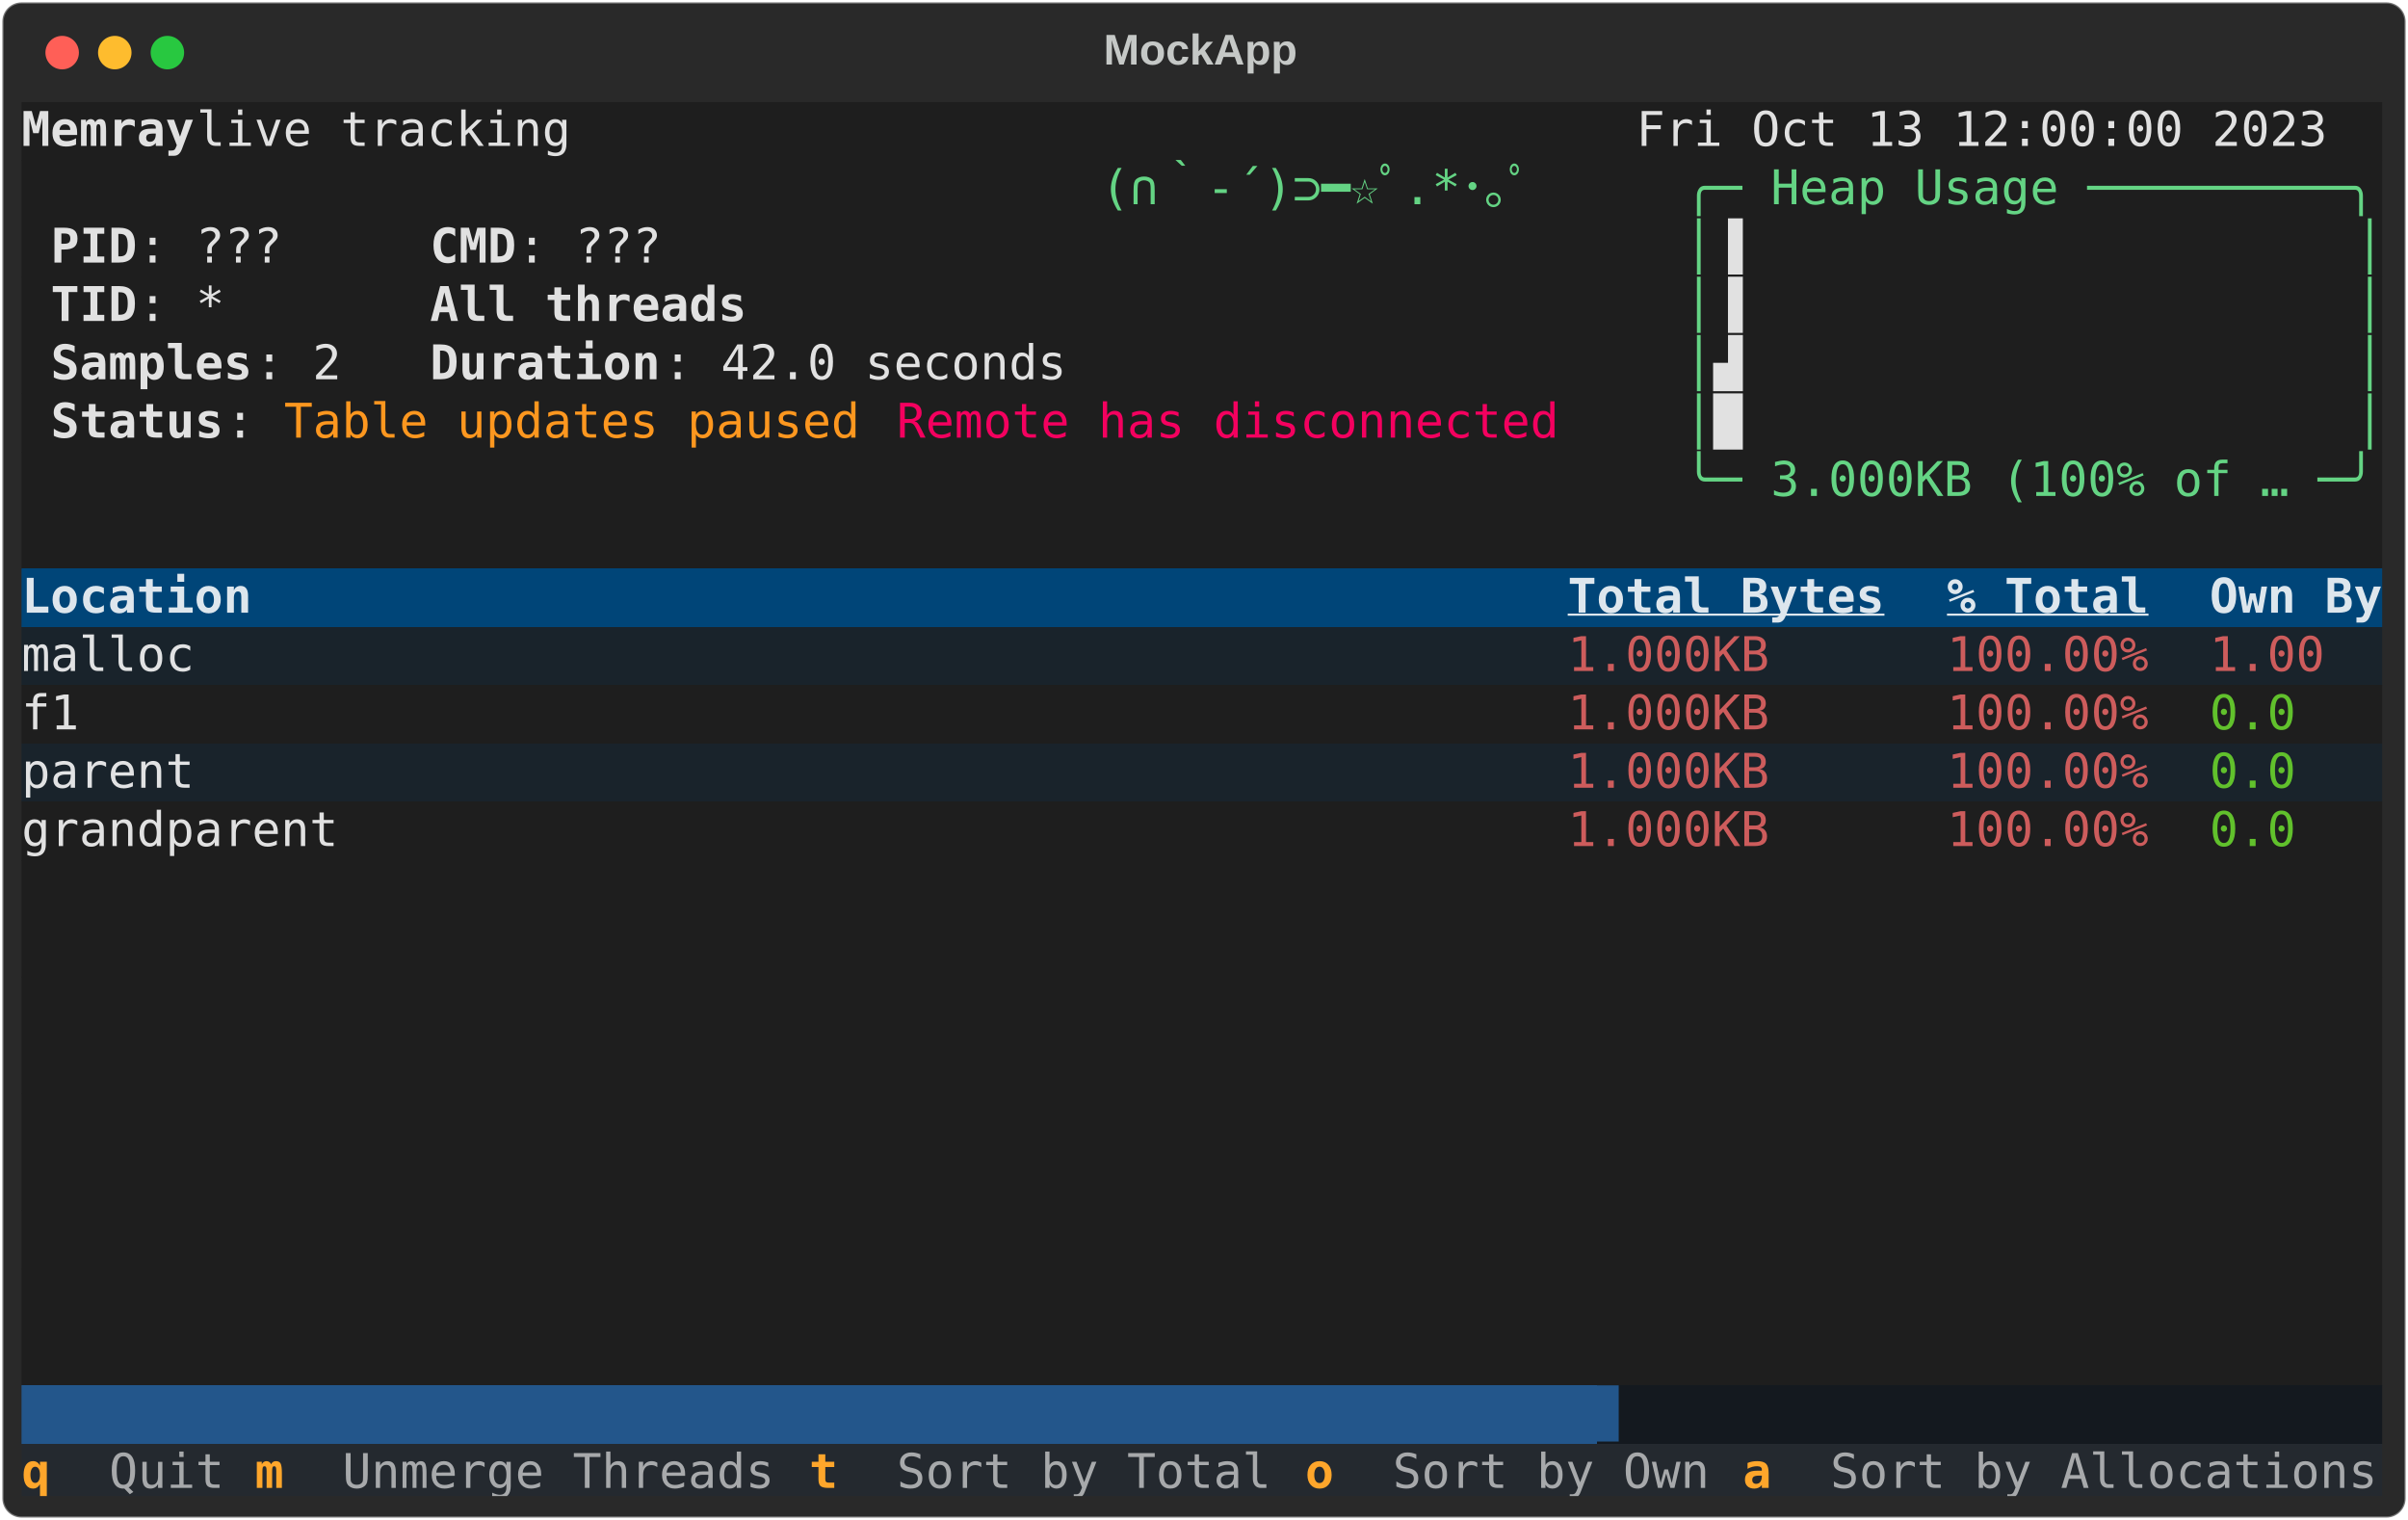
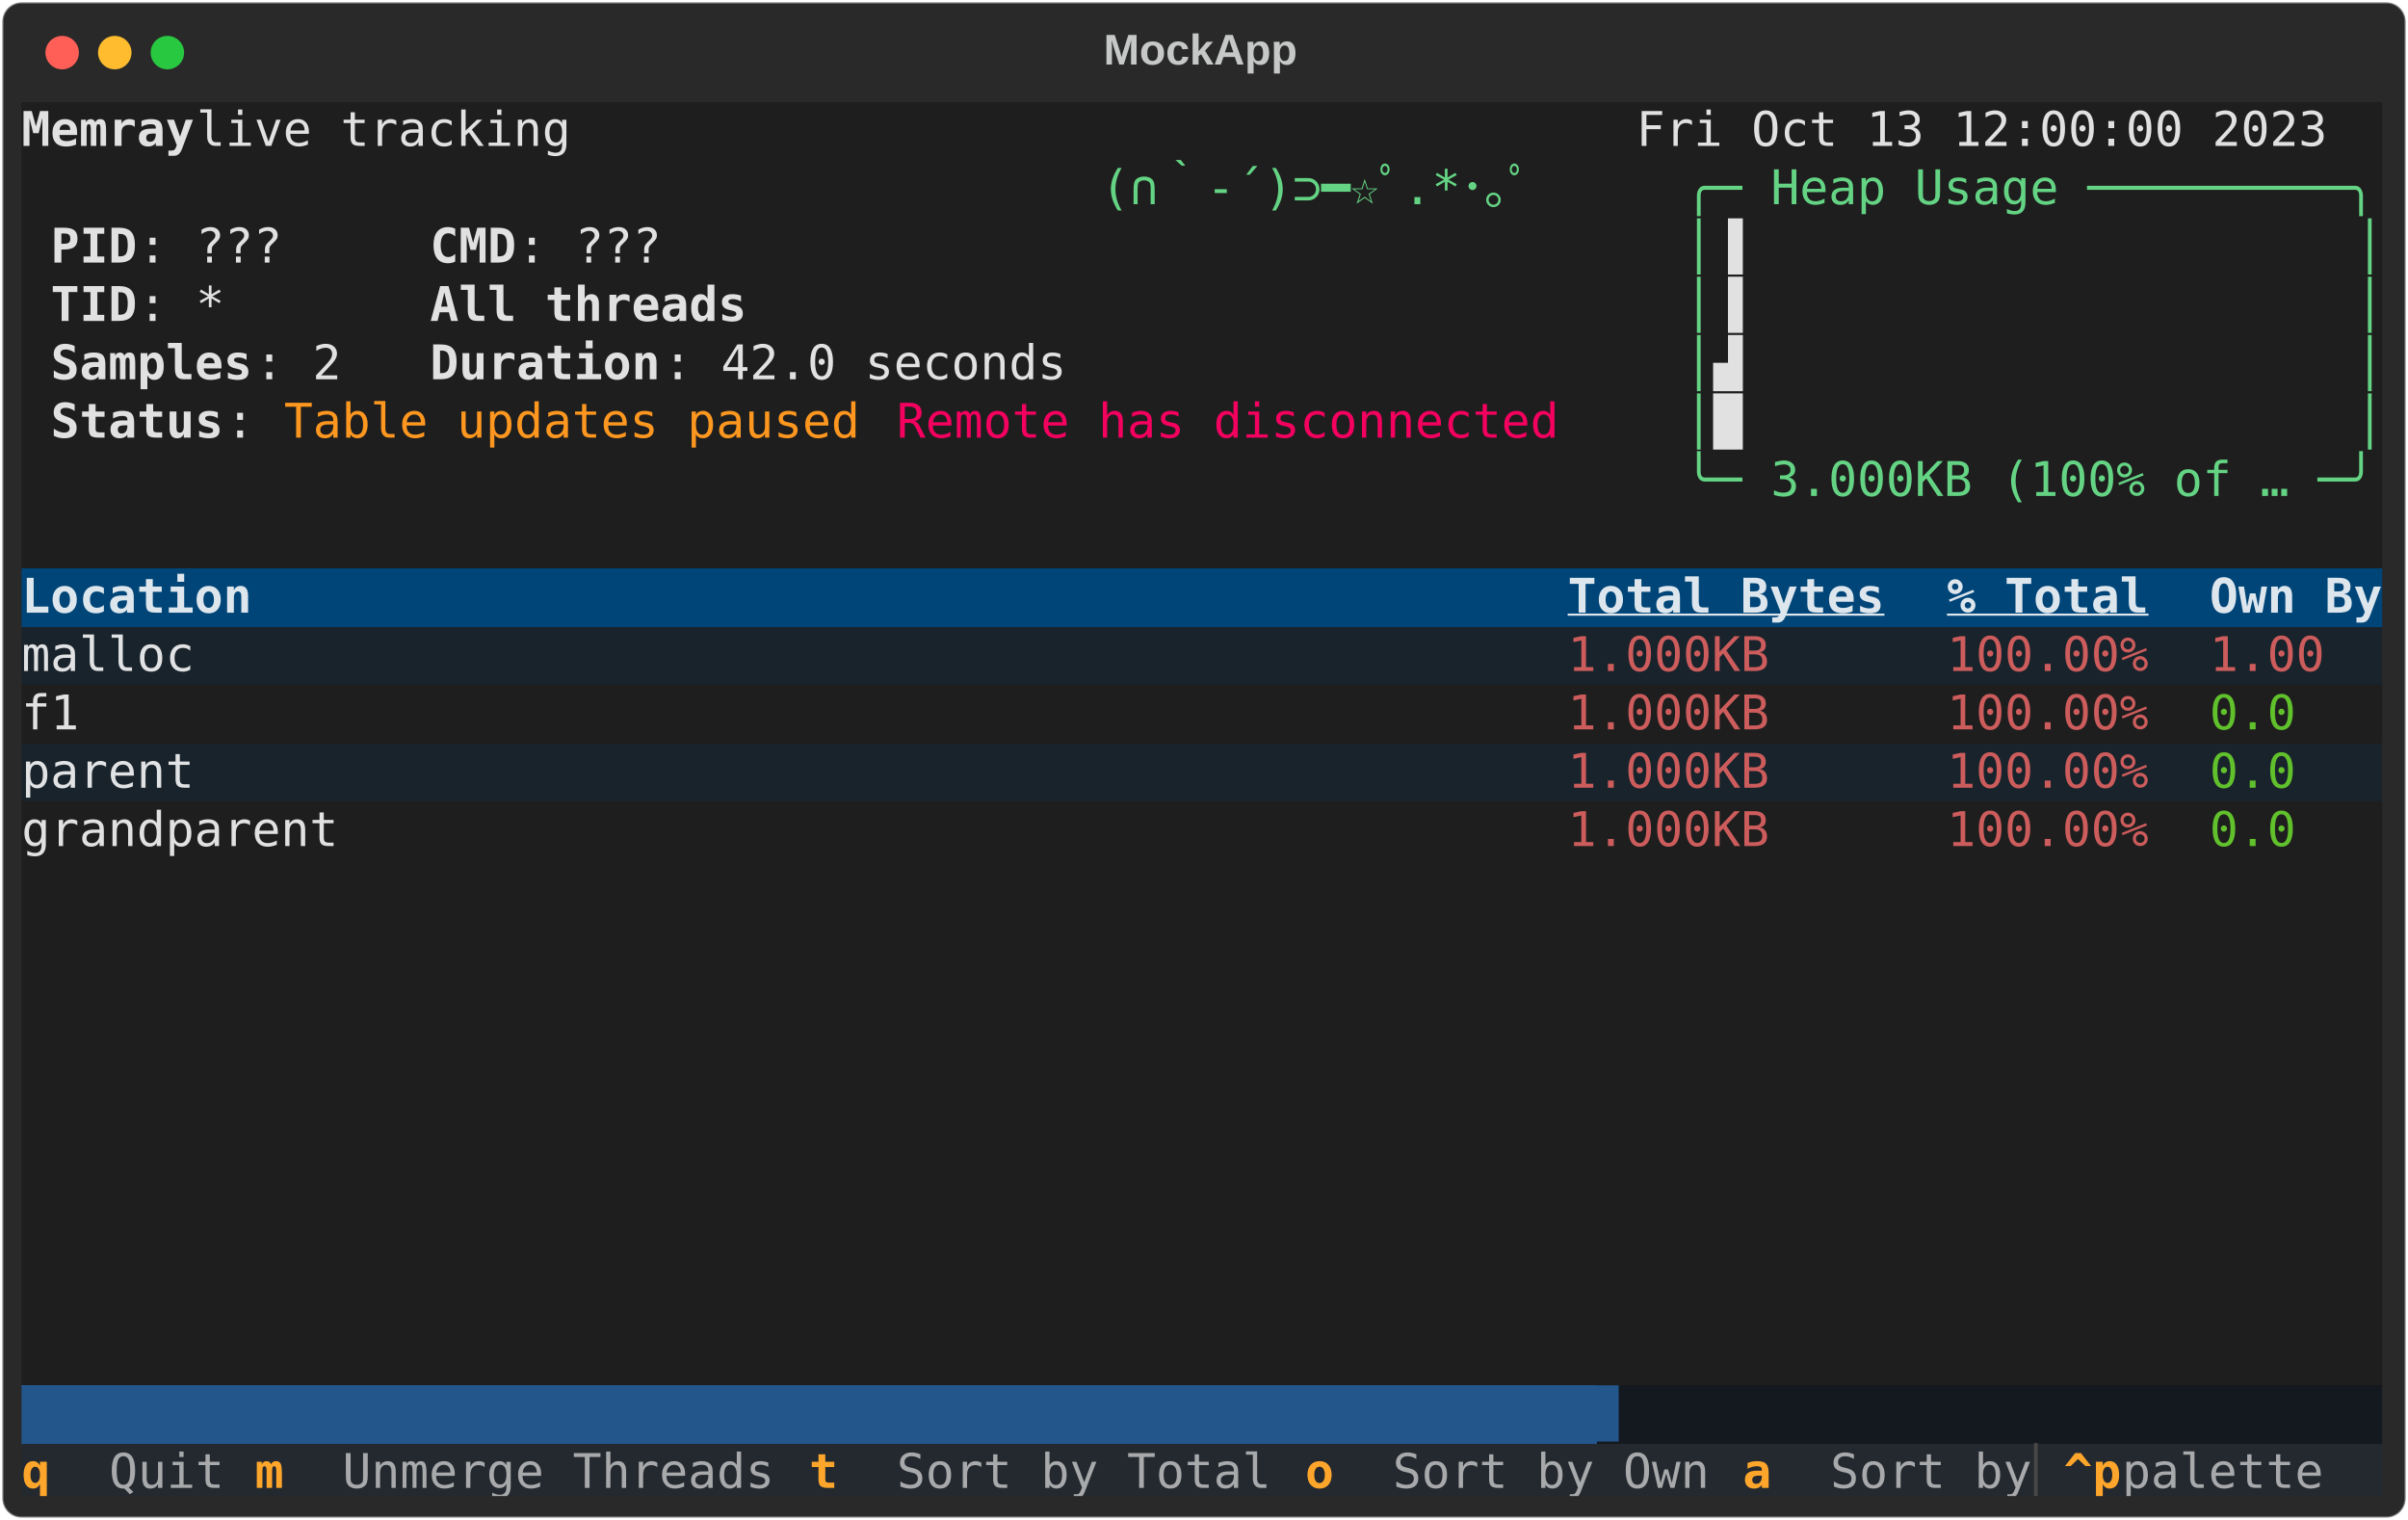
<svg xmlns="http://www.w3.org/2000/svg" class="rich-terminal" viewBox="0 0 1007 635.6">
  <style>

    @font-face {
        font-family: "Fira Code";
        src: local("FiraCode-Regular"),
                url("https://cdnjs.cloudflare.com/ajax/libs/firacode/6.2.0/woff2/FiraCode-Regular.woff2") format("woff2"),
                url("https://cdnjs.cloudflare.com/ajax/libs/firacode/6.2.0/woff/FiraCode-Regular.woff") format("woff");
        font-style: normal;
        font-weight: 400;
    }
    @font-face {
        font-family: "Fira Code";
        src: local("FiraCode-Bold"),
                url("https://cdnjs.cloudflare.com/ajax/libs/firacode/6.2.0/woff2/FiraCode-Bold.woff2") format("woff2"),
                url("https://cdnjs.cloudflare.com/ajax/libs/firacode/6.2.0/woff/FiraCode-Bold.woff") format("woff");
        font-style: bold;
        font-weight: 700;
    }

-     .terminal-3114785252-matrix {
+     .terminal-1964362991-matrix {
        font-family: Fira Code, monospace;
        font-size: 20px;
        line-height: 24.4px;
        font-variant-east-asian: full-width;
    }

-     .terminal-3114785252-title {
+     .terminal-1964362991-title {
        font-size: 18px;
        font-weight: bold;
        font-family: arial;
    }

-     .terminal-3114785252-r1 { fill: #e1e1e1;font-weight: bold }
- .terminal-3114785252-r2 { fill: #e1e1e1 }
- .terminal-3114785252-r3 { fill: #c5c8c6 }
- .terminal-3114785252-r4 { fill: #00ff00 }
- .terminal-3114785252-r5 { fill: #64d484 }
- .terminal-3114785252-r6 { fill: #fd971f }
- .terminal-3114785252-r7 { fill: #f4005f }
- .terminal-3114785252-r8 { fill: #dde6ed;font-weight: bold }
- .terminal-3114785252-r9 { fill: #dde6ed;font-weight: bold;text-decoration: underline; }
- .terminal-3114785252-r10 { fill: #e1e2e3 }
- .terminal-3114785252-r11 { fill: #cd5c5c }
- .terminal-3114785252-r12 { fill: #61c12c }
- .terminal-3114785252-r13 { fill: #23568b }
- .terminal-3114785252-r14 { fill: #fea62b;font-weight: bold }
- .terminal-3114785252-r15 { fill: #a7a9ab }
+     .terminal-1964362991-r1 { fill: #e1e1e1;font-weight: bold }
+ .terminal-1964362991-r2 { fill: #e1e1e1 }
+ .terminal-1964362991-r3 { fill: #c5c8c6 }
+ .terminal-1964362991-r4 { fill: #00ff00 }
+ .terminal-1964362991-r5 { fill: #64d484 }
+ .terminal-1964362991-r6 { fill: #fd971f }
+ .terminal-1964362991-r7 { fill: #f4005f }
+ .terminal-1964362991-r8 { fill: #dde6ed;font-weight: bold }
+ .terminal-1964362991-r9 { fill: #dde6ed;font-weight: bold;text-decoration: underline; }
+ .terminal-1964362991-r10 { fill: #e1e2e3 }
+ .terminal-1964362991-r11 { fill: #cd5c5c }
+ .terminal-1964362991-r12 { fill: #61c12c }
+ .terminal-1964362991-r13 { fill: #23568b }
+ .terminal-1964362991-r14 { fill: #fea62b;font-weight: bold }
+ .terminal-1964362991-r15 { fill: #a7a9ab }
+ .terminal-1964362991-r16 { fill: #474747 }
    </style>
  <defs>
-     <clipPath id="terminal-3114785252-clip-terminal">
+     <clipPath id="terminal-1964362991-clip-terminal">
      <rect x="0" y="0" width="987.2" height="584.6" />
    </clipPath>
-     <clipPath id="terminal-3114785252-line-0">
+     <clipPath id="terminal-1964362991-line-0">
      <rect x="0" y="1.5" width="988.2" height="24.65" />
    </clipPath>
-     <clipPath id="terminal-3114785252-line-1">
+     <clipPath id="terminal-1964362991-line-1">
      <rect x="0" y="25.9" width="988.2" height="24.65" />
    </clipPath>
-     <clipPath id="terminal-3114785252-line-2">
+     <clipPath id="terminal-1964362991-line-2">
      <rect x="0" y="50.3" width="988.2" height="24.65" />
    </clipPath>
-     <clipPath id="terminal-3114785252-line-3">
+     <clipPath id="terminal-1964362991-line-3">
      <rect x="0" y="74.7" width="988.2" height="24.65" />
    </clipPath>
-     <clipPath id="terminal-3114785252-line-4">
+     <clipPath id="terminal-1964362991-line-4">
      <rect x="0" y="99.1" width="988.2" height="24.65" />
    </clipPath>
-     <clipPath id="terminal-3114785252-line-5">
+     <clipPath id="terminal-1964362991-line-5">
      <rect x="0" y="123.5" width="988.2" height="24.65" />
    </clipPath>
-     <clipPath id="terminal-3114785252-line-6">
+     <clipPath id="terminal-1964362991-line-6">
      <rect x="0" y="147.9" width="988.2" height="24.65" />
    </clipPath>
-     <clipPath id="terminal-3114785252-line-7">
+     <clipPath id="terminal-1964362991-line-7">
      <rect x="0" y="172.3" width="988.2" height="24.65" />
    </clipPath>
-     <clipPath id="terminal-3114785252-line-8">
+     <clipPath id="terminal-1964362991-line-8">
      <rect x="0" y="196.7" width="988.2" height="24.65" />
    </clipPath>
-     <clipPath id="terminal-3114785252-line-9">
+     <clipPath id="terminal-1964362991-line-9">
      <rect x="0" y="221.1" width="988.2" height="24.65" />
    </clipPath>
-     <clipPath id="terminal-3114785252-line-10">
+     <clipPath id="terminal-1964362991-line-10">
      <rect x="0" y="245.5" width="988.2" height="24.65" />
    </clipPath>
-     <clipPath id="terminal-3114785252-line-11">
+     <clipPath id="terminal-1964362991-line-11">
      <rect x="0" y="269.9" width="988.2" height="24.65" />
    </clipPath>
-     <clipPath id="terminal-3114785252-line-12">
+     <clipPath id="terminal-1964362991-line-12">
      <rect x="0" y="294.3" width="988.2" height="24.65" />
    </clipPath>
-     <clipPath id="terminal-3114785252-line-13">
+     <clipPath id="terminal-1964362991-line-13">
      <rect x="0" y="318.7" width="988.2" height="24.65" />
    </clipPath>
-     <clipPath id="terminal-3114785252-line-14">
+     <clipPath id="terminal-1964362991-line-14">
      <rect x="0" y="343.1" width="988.2" height="24.65" />
    </clipPath>
-     <clipPath id="terminal-3114785252-line-15">
+     <clipPath id="terminal-1964362991-line-15">
      <rect x="0" y="367.5" width="988.2" height="24.65" />
    </clipPath>
-     <clipPath id="terminal-3114785252-line-16">
+     <clipPath id="terminal-1964362991-line-16">
      <rect x="0" y="391.9" width="988.2" height="24.65" />
    </clipPath>
-     <clipPath id="terminal-3114785252-line-17">
+     <clipPath id="terminal-1964362991-line-17">
      <rect x="0" y="416.3" width="988.2" height="24.65" />
    </clipPath>
-     <clipPath id="terminal-3114785252-line-18">
+     <clipPath id="terminal-1964362991-line-18">
      <rect x="0" y="440.7" width="988.2" height="24.65" />
    </clipPath>
-     <clipPath id="terminal-3114785252-line-19">
+     <clipPath id="terminal-1964362991-line-19">
      <rect x="0" y="465.1" width="988.2" height="24.65" />
    </clipPath>
-     <clipPath id="terminal-3114785252-line-20">
+     <clipPath id="terminal-1964362991-line-20">
      <rect x="0" y="489.5" width="988.2" height="24.65" />
    </clipPath>
-     <clipPath id="terminal-3114785252-line-21">
+     <clipPath id="terminal-1964362991-line-21">
      <rect x="0" y="513.9" width="988.2" height="24.65" />
    </clipPath>
-     <clipPath id="terminal-3114785252-line-22">
+     <clipPath id="terminal-1964362991-line-22">
      <rect x="0" y="538.3" width="988.2" height="24.65" />
    </clipPath>
  </defs>
  <rect fill="#292929" stroke="rgba(255,255,255,0.35)" stroke-width="1" x="1" y="1" width="1005" height="633.6" rx="8" />
-   <text class="terminal-3114785252-title" fill="#c5c8c6" text-anchor="middle" x="502" y="27">MockApp</text>
+   <text class="terminal-1964362991-title" fill="#c5c8c6" text-anchor="middle" x="502" y="27">MockApp</text>
  <g transform="translate(26,22)">
    <circle cx="0" cy="0" r="7" fill="#ff5f57" />
    <circle cx="22" cy="0" r="7" fill="#febc2e" />
    <circle cx="44" cy="0" r="7" fill="#28c840" />
  </g>
-   <g transform="translate(9, 41)" clip-path="url(#terminal-3114785252-clip-terminal)">
+   <g transform="translate(9, 41)" clip-path="url(#terminal-1964362991-clip-terminal)">
    <rect fill="#1e1e1e" x="0" y="1.5" width="73.2" height="24.65" shape-rendering="crispEdges" />
    <rect fill="#1e1e1e" x="73.2" y="1.5" width="915" height="24.65" shape-rendering="crispEdges" />
    <rect fill="#1e1e1e" x="0" y="25.9" width="451.4" height="24.65" shape-rendering="crispEdges" />
    <rect fill="#1e1e1e" x="451.4" y="25.9" width="219.6" height="24.65" shape-rendering="crispEdges" />
    <rect fill="#1e1e1e" x="671" y="25.9" width="24.4" height="24.65" shape-rendering="crispEdges" />
    <rect fill="#1e1e1e" x="695.4" y="25.9" width="292.8" height="24.65" shape-rendering="crispEdges" />
    <rect fill="#1e1e1e" x="0" y="50.3" width="12.2" height="24.65" shape-rendering="crispEdges" />
    <rect fill="#1e1e1e" x="12.2" y="50.3" width="36.6" height="24.65" shape-rendering="crispEdges" />
    <rect fill="#1e1e1e" x="48.8" y="50.3" width="122" height="24.65" shape-rendering="crispEdges" />
    <rect fill="#1e1e1e" x="170.8" y="50.3" width="36.6" height="24.65" shape-rendering="crispEdges" />
    <rect fill="#1e1e1e" x="207.4" y="50.3" width="475.8" height="24.65" shape-rendering="crispEdges" />
    <rect fill="#1e1e1e" x="683.2" y="50.3" width="12.2" height="24.65" shape-rendering="crispEdges" />
    <rect fill="#1e1e1e" x="695.4" y="50.3" width="12.2" height="24.65" shape-rendering="crispEdges" />
    <rect fill="#1e1e1e" x="707.6" y="50.3" width="268.4" height="24.65" shape-rendering="crispEdges" />
    <rect fill="#1e1e1e" x="976" y="50.3" width="12.2" height="24.65" shape-rendering="crispEdges" />
    <rect fill="#1e1e1e" x="0" y="74.7" width="12.2" height="24.65" shape-rendering="crispEdges" />
    <rect fill="#1e1e1e" x="12.2" y="74.7" width="36.6" height="24.65" shape-rendering="crispEdges" />
    <rect fill="#1e1e1e" x="48.8" y="74.7" width="122" height="24.65" shape-rendering="crispEdges" />
    <rect fill="#1e1e1e" x="170.8" y="74.7" width="134.2" height="24.65" shape-rendering="crispEdges" />
    <rect fill="#1e1e1e" x="305" y="74.7" width="378.2" height="24.65" shape-rendering="crispEdges" />
    <rect fill="#1e1e1e" x="683.2" y="74.7" width="12.2" height="24.65" shape-rendering="crispEdges" />
    <rect fill="#1e1e1e" x="695.4" y="74.7" width="12.2" height="24.65" shape-rendering="crispEdges" />
    <rect fill="#1e1e1e" x="707.6" y="74.7" width="268.4" height="24.65" shape-rendering="crispEdges" />
    <rect fill="#1e1e1e" x="976" y="74.7" width="12.2" height="24.65" shape-rendering="crispEdges" />
    <rect fill="#1e1e1e" x="0" y="99.1" width="12.2" height="24.65" shape-rendering="crispEdges" />
    <rect fill="#1e1e1e" x="12.2" y="99.1" width="85.4" height="24.65" shape-rendering="crispEdges" />
    <rect fill="#1e1e1e" x="97.6" y="99.1" width="73.2" height="24.65" shape-rendering="crispEdges" />
    <rect fill="#1e1e1e" x="170.8" y="99.1" width="97.6" height="24.65" shape-rendering="crispEdges" />
    <rect fill="#1e1e1e" x="268.4" y="99.1" width="414.8" height="24.65" shape-rendering="crispEdges" />
    <rect fill="#1e1e1e" x="683.2" y="99.1" width="12.2" height="24.65" shape-rendering="crispEdges" />
    <rect fill="#1e1e1e" x="695.4" y="99.1" width="12.2" height="24.65" shape-rendering="crispEdges" />
    <rect fill="#1e1e1e" x="707.6" y="99.1" width="268.4" height="24.65" shape-rendering="crispEdges" />
    <rect fill="#1e1e1e" x="976" y="99.1" width="12.2" height="24.65" shape-rendering="crispEdges" />
    <rect fill="#1e1e1e" x="0" y="123.5" width="12.2" height="24.65" shape-rendering="crispEdges" />
    <rect fill="#1e1e1e" x="12.2" y="123.5" width="73.2" height="24.65" shape-rendering="crispEdges" />
    <rect fill="#1e1e1e" x="85.4" y="123.5" width="24.4" height="24.65" shape-rendering="crispEdges" />
    <rect fill="#1e1e1e" x="109.8" y="123.5" width="244" height="24.65" shape-rendering="crispEdges" />
    <rect fill="#1e1e1e" x="353.8" y="123.5" width="12.2" height="24.65" shape-rendering="crispEdges" />
    <rect fill="#1e1e1e" x="366" y="123.5" width="280.6" height="24.65" shape-rendering="crispEdges" />
    <rect fill="#1e1e1e" x="646.6" y="123.5" width="36.6" height="24.65" shape-rendering="crispEdges" />
    <rect fill="#1e1e1e" x="683.2" y="123.5" width="12.2" height="24.65" shape-rendering="crispEdges" />
    <rect fill="#1e1e1e" x="695.4" y="123.5" width="12.2" height="24.65" shape-rendering="crispEdges" />
    <rect fill="#1e1e1e" x="707.6" y="123.5" width="268.4" height="24.65" shape-rendering="crispEdges" />
    <rect fill="#1e1e1e" x="976" y="123.5" width="12.2" height="24.65" shape-rendering="crispEdges" />
    <rect fill="#1e1e1e" x="0" y="147.9" width="12.2" height="24.65" shape-rendering="crispEdges" />
    <rect fill="#1e1e1e" x="12.2" y="147.9" width="671" height="24.65" shape-rendering="crispEdges" />
    <rect fill="#1e1e1e" x="683.2" y="147.9" width="12.2" height="24.65" shape-rendering="crispEdges" />
    <rect fill="#1e1e1e" x="695.4" y="147.9" width="292.8" height="24.65" shape-rendering="crispEdges" />
    <rect fill="#1e1e1e" x="0" y="172.3" width="695.4" height="24.65" shape-rendering="crispEdges" />
    <rect fill="#1e1e1e" x="695.4" y="172.3" width="292.8" height="24.65" shape-rendering="crispEdges" />
    <rect fill="#004578" x="0" y="196.7" width="634.4" height="24.65" shape-rendering="crispEdges" />
    <rect fill="#004578" x="634.4" y="196.7" width="12.2" height="24.65" shape-rendering="crispEdges" />
    <rect fill="#004578" x="646.6" y="196.7" width="134.2" height="24.65" shape-rendering="crispEdges" />
    <rect fill="#004578" x="780.8" y="196.7" width="12.2" height="24.65" shape-rendering="crispEdges" />
    <rect fill="#004578" x="793" y="196.7" width="12.2" height="24.65" shape-rendering="crispEdges" />
    <rect fill="#004578" x="805.2" y="196.7" width="85.4" height="24.65" shape-rendering="crispEdges" />
    <rect fill="#004578" x="890.6" y="196.7" width="12.2" height="24.65" shape-rendering="crispEdges" />
    <rect fill="#004578" x="902.8" y="196.7" width="12.2" height="24.65" shape-rendering="crispEdges" />
    <rect fill="#004578" x="915" y="196.7" width="73.2" height="24.65" shape-rendering="crispEdges" />
    <rect fill="#19232b" x="0" y="221.1" width="634.4" height="24.65" shape-rendering="crispEdges" />
    <rect fill="#19232b" x="634.4" y="221.1" width="12.2" height="24.65" shape-rendering="crispEdges" />
    <rect fill="#19232b" x="646.6" y="221.1" width="134.2" height="24.65" shape-rendering="crispEdges" />
    <rect fill="#19232b" x="780.8" y="221.1" width="12.2" height="24.65" shape-rendering="crispEdges" />
    <rect fill="#19232b" x="793" y="221.1" width="12.2" height="24.65" shape-rendering="crispEdges" />
    <rect fill="#19232b" x="805.2" y="221.1" width="85.4" height="24.65" shape-rendering="crispEdges" />
    <rect fill="#19232b" x="890.6" y="221.1" width="12.2" height="24.65" shape-rendering="crispEdges" />
    <rect fill="#19232b" x="902.8" y="221.1" width="12.2" height="24.65" shape-rendering="crispEdges" />
    <rect fill="#19232b" x="915" y="221.1" width="73.2" height="24.65" shape-rendering="crispEdges" />
    <rect fill="#1e1e1e" x="0" y="245.5" width="634.4" height="24.65" shape-rendering="crispEdges" />
    <rect fill="#1e1e1e" x="634.4" y="245.5" width="12.2" height="24.65" shape-rendering="crispEdges" />
    <rect fill="#1e1e1e" x="646.6" y="245.5" width="134.2" height="24.65" shape-rendering="crispEdges" />
    <rect fill="#1e1e1e" x="780.8" y="245.5" width="12.2" height="24.65" shape-rendering="crispEdges" />
    <rect fill="#1e1e1e" x="793" y="245.5" width="12.2" height="24.65" shape-rendering="crispEdges" />
    <rect fill="#1e1e1e" x="805.2" y="245.5" width="85.4" height="24.65" shape-rendering="crispEdges" />
    <rect fill="#1e1e1e" x="890.6" y="245.5" width="12.2" height="24.65" shape-rendering="crispEdges" />
    <rect fill="#1e1e1e" x="902.8" y="245.5" width="12.2" height="24.65" shape-rendering="crispEdges" />
    <rect fill="#1e1e1e" x="915" y="245.5" width="73.2" height="24.65" shape-rendering="crispEdges" />
    <rect fill="#19232b" x="0" y="269.9" width="634.4" height="24.65" shape-rendering="crispEdges" />
    <rect fill="#19232b" x="634.4" y="269.9" width="12.2" height="24.65" shape-rendering="crispEdges" />
    <rect fill="#19232b" x="646.6" y="269.9" width="134.2" height="24.65" shape-rendering="crispEdges" />
    <rect fill="#19232b" x="780.8" y="269.9" width="12.2" height="24.65" shape-rendering="crispEdges" />
    <rect fill="#19232b" x="793" y="269.9" width="12.2" height="24.65" shape-rendering="crispEdges" />
    <rect fill="#19232b" x="805.2" y="269.9" width="85.4" height="24.65" shape-rendering="crispEdges" />
    <rect fill="#19232b" x="890.6" y="269.9" width="12.2" height="24.65" shape-rendering="crispEdges" />
    <rect fill="#19232b" x="902.8" y="269.9" width="12.2" height="24.65" shape-rendering="crispEdges" />
    <rect fill="#19232b" x="915" y="269.9" width="73.2" height="24.65" shape-rendering="crispEdges" />
    <rect fill="#1e1e1e" x="0" y="294.3" width="634.4" height="24.65" shape-rendering="crispEdges" />
    <rect fill="#1e1e1e" x="634.4" y="294.3" width="12.2" height="24.65" shape-rendering="crispEdges" />
    <rect fill="#1e1e1e" x="646.6" y="294.3" width="134.2" height="24.65" shape-rendering="crispEdges" />
    <rect fill="#1e1e1e" x="780.8" y="294.3" width="12.2" height="24.65" shape-rendering="crispEdges" />
    <rect fill="#1e1e1e" x="793" y="294.3" width="12.2" height="24.65" shape-rendering="crispEdges" />
    <rect fill="#1e1e1e" x="805.2" y="294.3" width="85.4" height="24.65" shape-rendering="crispEdges" />
    <rect fill="#1e1e1e" x="890.6" y="294.3" width="12.2" height="24.65" shape-rendering="crispEdges" />
    <rect fill="#1e1e1e" x="902.8" y="294.3" width="12.2" height="24.65" shape-rendering="crispEdges" />
    <rect fill="#1e1e1e" x="915" y="294.3" width="73.2" height="24.65" shape-rendering="crispEdges" />
    <rect fill="#1e1e1e" x="0" y="318.7" width="988.2" height="24.65" shape-rendering="crispEdges" />
    <rect fill="#1e1e1e" x="0" y="343.1" width="988.2" height="24.65" shape-rendering="crispEdges" />
    <rect fill="#1e1e1e" x="0" y="367.5" width="988.2" height="24.65" shape-rendering="crispEdges" />
    <rect fill="#1e1e1e" x="0" y="391.9" width="988.2" height="24.65" shape-rendering="crispEdges" />
    <rect fill="#1e1e1e" x="0" y="416.3" width="988.2" height="24.65" shape-rendering="crispEdges" />
    <rect fill="#1e1e1e" x="0" y="440.7" width="988.2" height="24.65" shape-rendering="crispEdges" />
    <rect fill="#1e1e1e" x="0" y="465.1" width="988.2" height="24.65" shape-rendering="crispEdges" />
    <rect fill="#1e1e1e" x="0" y="489.5" width="988.2" height="24.65" shape-rendering="crispEdges" />
    <rect fill="#1e1e1e" x="0" y="513.9" width="988.2" height="24.65" shape-rendering="crispEdges" />
    <rect fill="#23568b" x="0" y="538.3" width="658.8" height="24.65" shape-rendering="crispEdges" />
    <rect fill="#14191f" x="658.8" y="538.3" width="12.2" height="24.65" shape-rendering="crispEdges" />
    <rect fill="#14191f" x="671" y="538.3" width="317.2" height="24.65" shape-rendering="crispEdges" />
    <rect fill="#24292f" x="0" y="562.7" width="36.6" height="24.65" shape-rendering="crispEdges" />
    <rect fill="#24292f" x="36.6" y="562.7" width="61" height="24.65" shape-rendering="crispEdges" />
    <rect fill="#24292f" x="97.6" y="562.7" width="36.6" height="24.65" shape-rendering="crispEdges" />
    <rect fill="#24292f" x="134.2" y="562.7" width="195.2" height="24.65" shape-rendering="crispEdges" />
    <rect fill="#24292f" x="329.4" y="562.7" width="36.6" height="24.65" shape-rendering="crispEdges" />
    <rect fill="#24292f" x="366" y="562.7" width="170.8" height="24.65" shape-rendering="crispEdges" />
    <rect fill="#24292f" x="536.8" y="562.7" width="36.6" height="24.65" shape-rendering="crispEdges" />
    <rect fill="#24292f" x="573.4" y="562.7" width="146.4" height="24.65" shape-rendering="crispEdges" />
    <rect fill="#24292f" x="719.8" y="562.7" width="36.6" height="24.65" shape-rendering="crispEdges" />
-     <rect fill="#24292f" x="756.4" y="562.7" width="231.8" height="24.65" shape-rendering="crispEdges" />
-     <g class="terminal-3114785252-matrix">
-       <text class="terminal-3114785252-r1" x="0" y="20" textLength="73.2" clip-path="url(#terminal-3114785252-line-0)">Memray</text>
-       <text class="terminal-3114785252-r2" x="73.2" y="20" textLength="915" clip-path="url(#terminal-3114785252-line-0)"> live tracking                                     Fri Oct 13 12:00:00 2023</text>
-       <text class="terminal-3114785252-r3" x="988.2" y="20" textLength="12.2" clip-path="url(#terminal-3114785252-line-0)">
- </text>
-       <text class="terminal-3114785252-r5" x="451.4" y="44.4" textLength="207.4" clip-path="url(#terminal-3114785252-line-1)"> (∩｀-´)⊃━☆ﾟ.*･｡ﾟ </text>
-       <text class="terminal-3114785252-r5" x="695.4" y="44.4" textLength="292.8" clip-path="url(#terminal-3114785252-line-1)">╭─ Heap Usage ─────────╮</text>
-       <text class="terminal-3114785252-r3" x="988.2" y="44.4" textLength="12.2" clip-path="url(#terminal-3114785252-line-1)">
- </text>
-       <text class="terminal-3114785252-r1" x="12.2" y="68.8" textLength="36.6" clip-path="url(#terminal-3114785252-line-2)">PID</text>
-       <text class="terminal-3114785252-r2" x="48.8" y="68.8" textLength="122" clip-path="url(#terminal-3114785252-line-2)">: ???     </text>
-       <text class="terminal-3114785252-r1" x="170.8" y="68.8" textLength="36.6" clip-path="url(#terminal-3114785252-line-2)">CMD</text>
-       <text class="terminal-3114785252-r2" x="207.4" y="68.8" textLength="475.8" clip-path="url(#terminal-3114785252-line-2)">: ???                                  </text>
-       <text class="terminal-3114785252-r5" x="695.4" y="68.8" textLength="12.2" clip-path="url(#terminal-3114785252-line-2)">│</text>
-       <text class="terminal-3114785252-r2" x="707.6" y="68.8" textLength="268.4" clip-path="url(#terminal-3114785252-line-2)">                     ▐</text>
-       <text class="terminal-3114785252-r5" x="976" y="68.8" textLength="12.2" clip-path="url(#terminal-3114785252-line-2)">│</text>
-       <text class="terminal-3114785252-r3" x="988.2" y="68.8" textLength="12.2" clip-path="url(#terminal-3114785252-line-2)">
- </text>
-       <text class="terminal-3114785252-r1" x="12.2" y="93.2" textLength="36.6" clip-path="url(#terminal-3114785252-line-3)">TID</text>
-       <text class="terminal-3114785252-r2" x="48.8" y="93.2" textLength="122" clip-path="url(#terminal-3114785252-line-3)">: *       </text>
-       <text class="terminal-3114785252-r1" x="170.8" y="93.2" textLength="134.2" clip-path="url(#terminal-3114785252-line-3)">All threads</text>
-       <text class="terminal-3114785252-r5" x="695.4" y="93.2" textLength="12.2" clip-path="url(#terminal-3114785252-line-3)">│</text>
-       <text class="terminal-3114785252-r2" x="707.6" y="93.2" textLength="268.4" clip-path="url(#terminal-3114785252-line-3)">                     ▐</text>
-       <text class="terminal-3114785252-r5" x="976" y="93.2" textLength="12.2" clip-path="url(#terminal-3114785252-line-3)">│</text>
-       <text class="terminal-3114785252-r3" x="988.2" y="93.2" textLength="12.2" clip-path="url(#terminal-3114785252-line-3)">
- </text>
-       <text class="terminal-3114785252-r1" x="12.2" y="117.6" textLength="85.4" clip-path="url(#terminal-3114785252-line-4)">Samples</text>
-       <text class="terminal-3114785252-r2" x="97.6" y="117.6" textLength="73.2" clip-path="url(#terminal-3114785252-line-4)">: 2   </text>
-       <text class="terminal-3114785252-r1" x="170.8" y="117.6" textLength="97.6" clip-path="url(#terminal-3114785252-line-4)">Duration</text>
-       <text class="terminal-3114785252-r2" x="268.4" y="117.6" textLength="414.8" clip-path="url(#terminal-3114785252-line-4)">: 42.0 seconds                    </text>
-       <text class="terminal-3114785252-r5" x="695.4" y="117.6" textLength="12.2" clip-path="url(#terminal-3114785252-line-4)">│</text>
-       <text class="terminal-3114785252-r2" x="707.6" y="117.6" textLength="268.4" clip-path="url(#terminal-3114785252-line-4)">                     ▟</text>
-       <text class="terminal-3114785252-r5" x="976" y="117.6" textLength="12.2" clip-path="url(#terminal-3114785252-line-4)">│</text>
-       <text class="terminal-3114785252-r3" x="988.2" y="117.6" textLength="12.2" clip-path="url(#terminal-3114785252-line-4)">
- </text>
-       <text class="terminal-3114785252-r1" x="12.2" y="142" textLength="73.2" clip-path="url(#terminal-3114785252-line-5)">Status</text>
-       <text class="terminal-3114785252-r2" x="85.4" y="142" textLength="24.4" clip-path="url(#terminal-3114785252-line-5)">: </text>
-       <text class="terminal-3114785252-r6" x="109.8" y="142" textLength="244" clip-path="url(#terminal-3114785252-line-5)">Table updates paused</text>
-       <text class="terminal-3114785252-r7" x="366" y="142" textLength="280.6" clip-path="url(#terminal-3114785252-line-5)">Remote has disconnected</text>
-       <text class="terminal-3114785252-r5" x="695.4" y="142" textLength="12.2" clip-path="url(#terminal-3114785252-line-5)">│</text>
-       <text class="terminal-3114785252-r2" x="707.6" y="142" textLength="268.4" clip-path="url(#terminal-3114785252-line-5)">                     █</text>
-       <text class="terminal-3114785252-r5" x="976" y="142" textLength="12.2" clip-path="url(#terminal-3114785252-line-5)">│</text>
-       <text class="terminal-3114785252-r3" x="988.2" y="142" textLength="12.2" clip-path="url(#terminal-3114785252-line-5)">
- </text>
-       <text class="terminal-3114785252-r5" x="695.4" y="166.4" textLength="292.8" clip-path="url(#terminal-3114785252-line-6)">╰─ 3.000KB (100% of … ─╯</text>
-       <text class="terminal-3114785252-r3" x="988.2" y="166.4" textLength="12.2" clip-path="url(#terminal-3114785252-line-6)">
- </text>
-       <text class="terminal-3114785252-r3" x="988.2" y="190.8" textLength="12.2" clip-path="url(#terminal-3114785252-line-7)">
- </text>
-       <text class="terminal-3114785252-r8" x="0" y="215.2" textLength="634.4" clip-path="url(#terminal-3114785252-line-8)">                      Location                      </text>
-       <text class="terminal-3114785252-r9" x="646.6" y="215.2" textLength="134.2" clip-path="url(#terminal-3114785252-line-8)">Total Bytes</text>
-       <text class="terminal-3114785252-r9" x="805.2" y="215.2" textLength="85.4" clip-path="url(#terminal-3114785252-line-8)">% Total</text>
-       <text class="terminal-3114785252-r8" x="915" y="215.2" textLength="73.2" clip-path="url(#terminal-3114785252-line-8)">Own By</text>
-       <text class="terminal-3114785252-r3" x="988.2" y="215.2" textLength="12.2" clip-path="url(#terminal-3114785252-line-8)">
- </text>
-       <text class="terminal-3114785252-r10" x="0" y="239.6" textLength="634.4" clip-path="url(#terminal-3114785252-line-9)"> malloc                                             </text>
-       <text class="terminal-3114785252-r11" x="646.6" y="239.6" textLength="134.2" clip-path="url(#terminal-3114785252-line-9)">    1.000KB</text>
-       <text class="terminal-3114785252-r11" x="805.2" y="239.6" textLength="85.4" clip-path="url(#terminal-3114785252-line-9)">100.00%</text>
-       <text class="terminal-3114785252-r11" x="915" y="239.6" textLength="73.2" clip-path="url(#terminal-3114785252-line-9)">  1.00</text>
-       <text class="terminal-3114785252-r3" x="988.2" y="239.6" textLength="12.2" clip-path="url(#terminal-3114785252-line-9)">
- </text>
-       <text class="terminal-3114785252-r2" x="0" y="264" textLength="634.4" clip-path="url(#terminal-3114785252-line-10)"> f1                                                 </text>
-       <text class="terminal-3114785252-r11" x="646.6" y="264" textLength="134.2" clip-path="url(#terminal-3114785252-line-10)">    1.000KB</text>
-       <text class="terminal-3114785252-r11" x="805.2" y="264" textLength="85.4" clip-path="url(#terminal-3114785252-line-10)">100.00%</text>
-       <text class="terminal-3114785252-r12" x="915" y="264" textLength="73.2" clip-path="url(#terminal-3114785252-line-10)">   0.0</text>
-       <text class="terminal-3114785252-r3" x="988.2" y="264" textLength="12.2" clip-path="url(#terminal-3114785252-line-10)">
- </text>
-       <text class="terminal-3114785252-r10" x="0" y="288.4" textLength="634.4" clip-path="url(#terminal-3114785252-line-11)"> parent                                             </text>
-       <text class="terminal-3114785252-r11" x="646.6" y="288.4" textLength="134.2" clip-path="url(#terminal-3114785252-line-11)">    1.000KB</text>
-       <text class="terminal-3114785252-r11" x="805.2" y="288.4" textLength="85.4" clip-path="url(#terminal-3114785252-line-11)">100.00%</text>
-       <text class="terminal-3114785252-r12" x="915" y="288.4" textLength="73.2" clip-path="url(#terminal-3114785252-line-11)">   0.0</text>
-       <text class="terminal-3114785252-r3" x="988.2" y="288.4" textLength="12.2" clip-path="url(#terminal-3114785252-line-11)">
- </text>
-       <text class="terminal-3114785252-r2" x="0" y="312.8" textLength="634.4" clip-path="url(#terminal-3114785252-line-12)"> grandparent                                        </text>
-       <text class="terminal-3114785252-r11" x="646.6" y="312.8" textLength="134.2" clip-path="url(#terminal-3114785252-line-12)">    1.000KB</text>
-       <text class="terminal-3114785252-r11" x="805.2" y="312.8" textLength="85.4" clip-path="url(#terminal-3114785252-line-12)">100.00%</text>
-       <text class="terminal-3114785252-r12" x="915" y="312.8" textLength="73.2" clip-path="url(#terminal-3114785252-line-12)">   0.0</text>
-       <text class="terminal-3114785252-r3" x="988.2" y="312.8" textLength="12.2" clip-path="url(#terminal-3114785252-line-12)">
- </text>
-       <text class="terminal-3114785252-r3" x="988.2" y="337.2" textLength="12.2" clip-path="url(#terminal-3114785252-line-13)">
- </text>
-       <text class="terminal-3114785252-r3" x="988.2" y="361.6" textLength="12.2" clip-path="url(#terminal-3114785252-line-14)">
- </text>
-       <text class="terminal-3114785252-r3" x="988.2" y="386" textLength="12.2" clip-path="url(#terminal-3114785252-line-15)">
- </text>
-       <text class="terminal-3114785252-r3" x="988.2" y="410.4" textLength="12.2" clip-path="url(#terminal-3114785252-line-16)">
- </text>
-       <text class="terminal-3114785252-r3" x="988.2" y="434.8" textLength="12.2" clip-path="url(#terminal-3114785252-line-17)">
- </text>
-       <text class="terminal-3114785252-r3" x="988.2" y="459.2" textLength="12.2" clip-path="url(#terminal-3114785252-line-18)">
- </text>
-       <text class="terminal-3114785252-r3" x="988.2" y="483.6" textLength="12.2" clip-path="url(#terminal-3114785252-line-19)">
- </text>
-       <text class="terminal-3114785252-r3" x="988.2" y="508" textLength="12.2" clip-path="url(#terminal-3114785252-line-20)">
- </text>
-       <text class="terminal-3114785252-r3" x="988.2" y="532.4" textLength="12.2" clip-path="url(#terminal-3114785252-line-21)">
- </text>
-       <text class="terminal-3114785252-r13" x="658.8" y="556.8" textLength="12.2" clip-path="url(#terminal-3114785252-line-22)">▊</text>
-       <text class="terminal-3114785252-r3" x="988.2" y="556.8" textLength="12.2" clip-path="url(#terminal-3114785252-line-22)">
- </text>
-       <text class="terminal-3114785252-r14" x="0" y="581.2" textLength="36.6" clip-path="url(#terminal-3114785252-line-23)"> q </text>
-       <text class="terminal-3114785252-r15" x="36.6" y="581.2" textLength="61" clip-path="url(#terminal-3114785252-line-23)">Quit </text>
-       <text class="terminal-3114785252-r14" x="97.6" y="581.2" textLength="36.6" clip-path="url(#terminal-3114785252-line-23)"> m </text>
-       <text class="terminal-3114785252-r15" x="134.2" y="581.2" textLength="195.2" clip-path="url(#terminal-3114785252-line-23)">Unmerge Threads </text>
-       <text class="terminal-3114785252-r14" x="329.4" y="581.2" textLength="36.6" clip-path="url(#terminal-3114785252-line-23)"> t </text>
-       <text class="terminal-3114785252-r15" x="366" y="581.2" textLength="170.8" clip-path="url(#terminal-3114785252-line-23)">Sort by Total </text>
-       <text class="terminal-3114785252-r14" x="536.8" y="581.2" textLength="36.6" clip-path="url(#terminal-3114785252-line-23)"> o </text>
-       <text class="terminal-3114785252-r15" x="573.4" y="581.2" textLength="146.4" clip-path="url(#terminal-3114785252-line-23)">Sort by Own </text>
-       <text class="terminal-3114785252-r14" x="719.8" y="581.2" textLength="36.6" clip-path="url(#terminal-3114785252-line-23)"> a </text>
-       <text class="terminal-3114785252-r15" x="756.4" y="581.2" textLength="231.8" clip-path="url(#terminal-3114785252-line-23)">Sort by Allocations</text>
+     <rect fill="#24292f" x="756.4" y="562.7" width="85.4" height="24.65" shape-rendering="crispEdges" />
+     <rect fill="#24292f" x="841.8" y="562.7" width="12.2" height="24.65" shape-rendering="crispEdges" />
+     <rect fill="#24292f" x="854" y="562.7" width="24.4" height="24.65" shape-rendering="crispEdges" />
+     <rect fill="#24292f" x="878.4" y="562.7" width="97.6" height="24.65" shape-rendering="crispEdges" />
+     <rect fill="#24292f" x="976" y="562.7" width="12.2" height="24.65" shape-rendering="crispEdges" />
+     <g class="terminal-1964362991-matrix">
+       <text class="terminal-1964362991-r1" x="0" y="20" textLength="73.2" clip-path="url(#terminal-1964362991-line-0)">Memray</text>
+       <text class="terminal-1964362991-r2" x="73.2" y="20" textLength="915" clip-path="url(#terminal-1964362991-line-0)"> live tracking                                     Fri Oct 13 12:00:00 2023</text>
+       <text class="terminal-1964362991-r3" x="988.2" y="20" textLength="12.2" clip-path="url(#terminal-1964362991-line-0)">
+ </text>
+       <text class="terminal-1964362991-r5" x="451.4" y="44.4" textLength="207.4" clip-path="url(#terminal-1964362991-line-1)"> (∩｀-´)⊃━☆ﾟ.*･｡ﾟ </text>
+       <text class="terminal-1964362991-r5" x="695.4" y="44.4" textLength="292.8" clip-path="url(#terminal-1964362991-line-1)">╭─ Heap Usage ─────────╮</text>
+       <text class="terminal-1964362991-r3" x="988.2" y="44.4" textLength="12.2" clip-path="url(#terminal-1964362991-line-1)">
+ </text>
+       <text class="terminal-1964362991-r1" x="12.2" y="68.8" textLength="36.6" clip-path="url(#terminal-1964362991-line-2)">PID</text>
+       <text class="terminal-1964362991-r2" x="48.8" y="68.8" textLength="122" clip-path="url(#terminal-1964362991-line-2)">: ???     </text>
+       <text class="terminal-1964362991-r1" x="170.8" y="68.8" textLength="36.6" clip-path="url(#terminal-1964362991-line-2)">CMD</text>
+       <text class="terminal-1964362991-r2" x="207.4" y="68.8" textLength="475.8" clip-path="url(#terminal-1964362991-line-2)">: ???                                  </text>
+       <text class="terminal-1964362991-r5" x="695.4" y="68.8" textLength="12.2" clip-path="url(#terminal-1964362991-line-2)">│</text>
+       <text class="terminal-1964362991-r2" x="707.6" y="68.8" textLength="268.4" clip-path="url(#terminal-1964362991-line-2)">                     ▐</text>
+       <text class="terminal-1964362991-r5" x="976" y="68.8" textLength="12.2" clip-path="url(#terminal-1964362991-line-2)">│</text>
+       <text class="terminal-1964362991-r3" x="988.2" y="68.8" textLength="12.2" clip-path="url(#terminal-1964362991-line-2)">
+ </text>
+       <text class="terminal-1964362991-r1" x="12.2" y="93.2" textLength="36.6" clip-path="url(#terminal-1964362991-line-3)">TID</text>
+       <text class="terminal-1964362991-r2" x="48.8" y="93.2" textLength="122" clip-path="url(#terminal-1964362991-line-3)">: *       </text>
+       <text class="terminal-1964362991-r1" x="170.8" y="93.2" textLength="134.2" clip-path="url(#terminal-1964362991-line-3)">All threads</text>
+       <text class="terminal-1964362991-r5" x="695.4" y="93.2" textLength="12.2" clip-path="url(#terminal-1964362991-line-3)">│</text>
+       <text class="terminal-1964362991-r2" x="707.6" y="93.2" textLength="268.4" clip-path="url(#terminal-1964362991-line-3)">                     ▐</text>
+       <text class="terminal-1964362991-r5" x="976" y="93.2" textLength="12.2" clip-path="url(#terminal-1964362991-line-3)">│</text>
+       <text class="terminal-1964362991-r3" x="988.2" y="93.2" textLength="12.2" clip-path="url(#terminal-1964362991-line-3)">
+ </text>
+       <text class="terminal-1964362991-r1" x="12.2" y="117.6" textLength="85.4" clip-path="url(#terminal-1964362991-line-4)">Samples</text>
+       <text class="terminal-1964362991-r2" x="97.6" y="117.6" textLength="73.2" clip-path="url(#terminal-1964362991-line-4)">: 2   </text>
+       <text class="terminal-1964362991-r1" x="170.8" y="117.6" textLength="97.6" clip-path="url(#terminal-1964362991-line-4)">Duration</text>
+       <text class="terminal-1964362991-r2" x="268.4" y="117.6" textLength="414.8" clip-path="url(#terminal-1964362991-line-4)">: 42.0 seconds                    </text>
+       <text class="terminal-1964362991-r5" x="695.4" y="117.6" textLength="12.2" clip-path="url(#terminal-1964362991-line-4)">│</text>
+       <text class="terminal-1964362991-r2" x="707.6" y="117.6" textLength="268.4" clip-path="url(#terminal-1964362991-line-4)">                     ▟</text>
+       <text class="terminal-1964362991-r5" x="976" y="117.6" textLength="12.2" clip-path="url(#terminal-1964362991-line-4)">│</text>
+       <text class="terminal-1964362991-r3" x="988.2" y="117.6" textLength="12.2" clip-path="url(#terminal-1964362991-line-4)">
+ </text>
+       <text class="terminal-1964362991-r1" x="12.2" y="142" textLength="73.2" clip-path="url(#terminal-1964362991-line-5)">Status</text>
+       <text class="terminal-1964362991-r2" x="85.4" y="142" textLength="24.4" clip-path="url(#terminal-1964362991-line-5)">: </text>
+       <text class="terminal-1964362991-r6" x="109.8" y="142" textLength="244" clip-path="url(#terminal-1964362991-line-5)">Table updates paused</text>
+       <text class="terminal-1964362991-r7" x="366" y="142" textLength="280.6" clip-path="url(#terminal-1964362991-line-5)">Remote has disconnected</text>
+       <text class="terminal-1964362991-r5" x="695.4" y="142" textLength="12.2" clip-path="url(#terminal-1964362991-line-5)">│</text>
+       <text class="terminal-1964362991-r2" x="707.6" y="142" textLength="268.4" clip-path="url(#terminal-1964362991-line-5)">                     █</text>
+       <text class="terminal-1964362991-r5" x="976" y="142" textLength="12.2" clip-path="url(#terminal-1964362991-line-5)">│</text>
+       <text class="terminal-1964362991-r3" x="988.2" y="142" textLength="12.2" clip-path="url(#terminal-1964362991-line-5)">
+ </text>
+       <text class="terminal-1964362991-r5" x="695.4" y="166.4" textLength="292.8" clip-path="url(#terminal-1964362991-line-6)">╰─ 3.000KB (100% of … ─╯</text>
+       <text class="terminal-1964362991-r3" x="988.2" y="166.4" textLength="12.2" clip-path="url(#terminal-1964362991-line-6)">
+ </text>
+       <text class="terminal-1964362991-r3" x="988.2" y="190.8" textLength="12.2" clip-path="url(#terminal-1964362991-line-7)">
+ </text>
+       <text class="terminal-1964362991-r8" x="0" y="215.2" textLength="634.4" clip-path="url(#terminal-1964362991-line-8)">                      Location                      </text>
+       <text class="terminal-1964362991-r9" x="646.6" y="215.2" textLength="134.2" clip-path="url(#terminal-1964362991-line-8)">Total Bytes</text>
+       <text class="terminal-1964362991-r9" x="805.2" y="215.2" textLength="85.4" clip-path="url(#terminal-1964362991-line-8)">% Total</text>
+       <text class="terminal-1964362991-r8" x="915" y="215.2" textLength="73.2" clip-path="url(#terminal-1964362991-line-8)">Own By</text>
+       <text class="terminal-1964362991-r3" x="988.2" y="215.2" textLength="12.2" clip-path="url(#terminal-1964362991-line-8)">
+ </text>
+       <text class="terminal-1964362991-r10" x="0" y="239.6" textLength="634.4" clip-path="url(#terminal-1964362991-line-9)"> malloc                                             </text>
+       <text class="terminal-1964362991-r11" x="646.6" y="239.6" textLength="134.2" clip-path="url(#terminal-1964362991-line-9)">    1.000KB</text>
+       <text class="terminal-1964362991-r11" x="805.2" y="239.6" textLength="85.4" clip-path="url(#terminal-1964362991-line-9)">100.00%</text>
+       <text class="terminal-1964362991-r11" x="915" y="239.6" textLength="73.2" clip-path="url(#terminal-1964362991-line-9)">  1.00</text>
+       <text class="terminal-1964362991-r3" x="988.2" y="239.6" textLength="12.2" clip-path="url(#terminal-1964362991-line-9)">
+ </text>
+       <text class="terminal-1964362991-r2" x="0" y="264" textLength="634.4" clip-path="url(#terminal-1964362991-line-10)"> f1                                                 </text>
+       <text class="terminal-1964362991-r11" x="646.6" y="264" textLength="134.2" clip-path="url(#terminal-1964362991-line-10)">    1.000KB</text>
+       <text class="terminal-1964362991-r11" x="805.2" y="264" textLength="85.4" clip-path="url(#terminal-1964362991-line-10)">100.00%</text>
+       <text class="terminal-1964362991-r12" x="915" y="264" textLength="73.2" clip-path="url(#terminal-1964362991-line-10)">   0.0</text>
+       <text class="terminal-1964362991-r3" x="988.2" y="264" textLength="12.2" clip-path="url(#terminal-1964362991-line-10)">
+ </text>
+       <text class="terminal-1964362991-r10" x="0" y="288.4" textLength="634.4" clip-path="url(#terminal-1964362991-line-11)"> parent                                             </text>
+       <text class="terminal-1964362991-r11" x="646.6" y="288.4" textLength="134.2" clip-path="url(#terminal-1964362991-line-11)">    1.000KB</text>
+       <text class="terminal-1964362991-r11" x="805.2" y="288.4" textLength="85.4" clip-path="url(#terminal-1964362991-line-11)">100.00%</text>
+       <text class="terminal-1964362991-r12" x="915" y="288.4" textLength="73.2" clip-path="url(#terminal-1964362991-line-11)">   0.0</text>
+       <text class="terminal-1964362991-r3" x="988.2" y="288.4" textLength="12.2" clip-path="url(#terminal-1964362991-line-11)">
+ </text>
+       <text class="terminal-1964362991-r2" x="0" y="312.8" textLength="634.4" clip-path="url(#terminal-1964362991-line-12)"> grandparent                                        </text>
+       <text class="terminal-1964362991-r11" x="646.6" y="312.8" textLength="134.2" clip-path="url(#terminal-1964362991-line-12)">    1.000KB</text>
+       <text class="terminal-1964362991-r11" x="805.2" y="312.8" textLength="85.4" clip-path="url(#terminal-1964362991-line-12)">100.00%</text>
+       <text class="terminal-1964362991-r12" x="915" y="312.8" textLength="73.2" clip-path="url(#terminal-1964362991-line-12)">   0.0</text>
+       <text class="terminal-1964362991-r3" x="988.2" y="312.8" textLength="12.2" clip-path="url(#terminal-1964362991-line-12)">
+ </text>
+       <text class="terminal-1964362991-r3" x="988.2" y="337.2" textLength="12.2" clip-path="url(#terminal-1964362991-line-13)">
+ </text>
+       <text class="terminal-1964362991-r3" x="988.2" y="361.6" textLength="12.2" clip-path="url(#terminal-1964362991-line-14)">
+ </text>
+       <text class="terminal-1964362991-r3" x="988.2" y="386" textLength="12.2" clip-path="url(#terminal-1964362991-line-15)">
+ </text>
+       <text class="terminal-1964362991-r3" x="988.2" y="410.4" textLength="12.2" clip-path="url(#terminal-1964362991-line-16)">
+ </text>
+       <text class="terminal-1964362991-r3" x="988.2" y="434.8" textLength="12.2" clip-path="url(#terminal-1964362991-line-17)">
+ </text>
+       <text class="terminal-1964362991-r3" x="988.2" y="459.2" textLength="12.2" clip-path="url(#terminal-1964362991-line-18)">
+ </text>
+       <text class="terminal-1964362991-r3" x="988.2" y="483.6" textLength="12.2" clip-path="url(#terminal-1964362991-line-19)">
+ </text>
+       <text class="terminal-1964362991-r3" x="988.2" y="508" textLength="12.2" clip-path="url(#terminal-1964362991-line-20)">
+ </text>
+       <text class="terminal-1964362991-r3" x="988.2" y="532.4" textLength="12.2" clip-path="url(#terminal-1964362991-line-21)">
+ </text>
+       <text class="terminal-1964362991-r13" x="658.8" y="556.8" textLength="12.2" clip-path="url(#terminal-1964362991-line-22)">▊</text>
+       <text class="terminal-1964362991-r3" x="988.2" y="556.8" textLength="12.2" clip-path="url(#terminal-1964362991-line-22)">
+ </text>
+       <text class="terminal-1964362991-r14" x="0" y="581.2" textLength="36.6" clip-path="url(#terminal-1964362991-line-23)"> q </text>
+       <text class="terminal-1964362991-r15" x="36.6" y="581.2" textLength="61" clip-path="url(#terminal-1964362991-line-23)">Quit </text>
+       <text class="terminal-1964362991-r14" x="97.6" y="581.2" textLength="36.6" clip-path="url(#terminal-1964362991-line-23)"> m </text>
+       <text class="terminal-1964362991-r15" x="134.2" y="581.2" textLength="195.2" clip-path="url(#terminal-1964362991-line-23)">Unmerge Threads </text>
+       <text class="terminal-1964362991-r14" x="329.4" y="581.2" textLength="36.6" clip-path="url(#terminal-1964362991-line-23)"> t </text>
+       <text class="terminal-1964362991-r15" x="366" y="581.2" textLength="170.8" clip-path="url(#terminal-1964362991-line-23)">Sort by Total </text>
+       <text class="terminal-1964362991-r14" x="536.8" y="581.2" textLength="36.6" clip-path="url(#terminal-1964362991-line-23)"> o </text>
+       <text class="terminal-1964362991-r15" x="573.4" y="581.2" textLength="146.4" clip-path="url(#terminal-1964362991-line-23)">Sort by Own </text>
+       <text class="terminal-1964362991-r14" x="719.8" y="581.2" textLength="36.6" clip-path="url(#terminal-1964362991-line-23)"> a </text>
+       <text class="terminal-1964362991-r15" x="756.4" y="581.2" textLength="85.4" clip-path="url(#terminal-1964362991-line-23)">Sort by</text>
+       <text class="terminal-1964362991-r16" x="841.8" y="581.2" textLength="12.2" clip-path="url(#terminal-1964362991-line-23)">▏</text>
+       <text class="terminal-1964362991-r14" x="854" y="581.2" textLength="24.4" clip-path="url(#terminal-1964362991-line-23)">^p</text>
+       <text class="terminal-1964362991-r15" x="878.4" y="581.2" textLength="97.6" clip-path="url(#terminal-1964362991-line-23)"> palette</text>
    </g>
  </g>
</svg>
